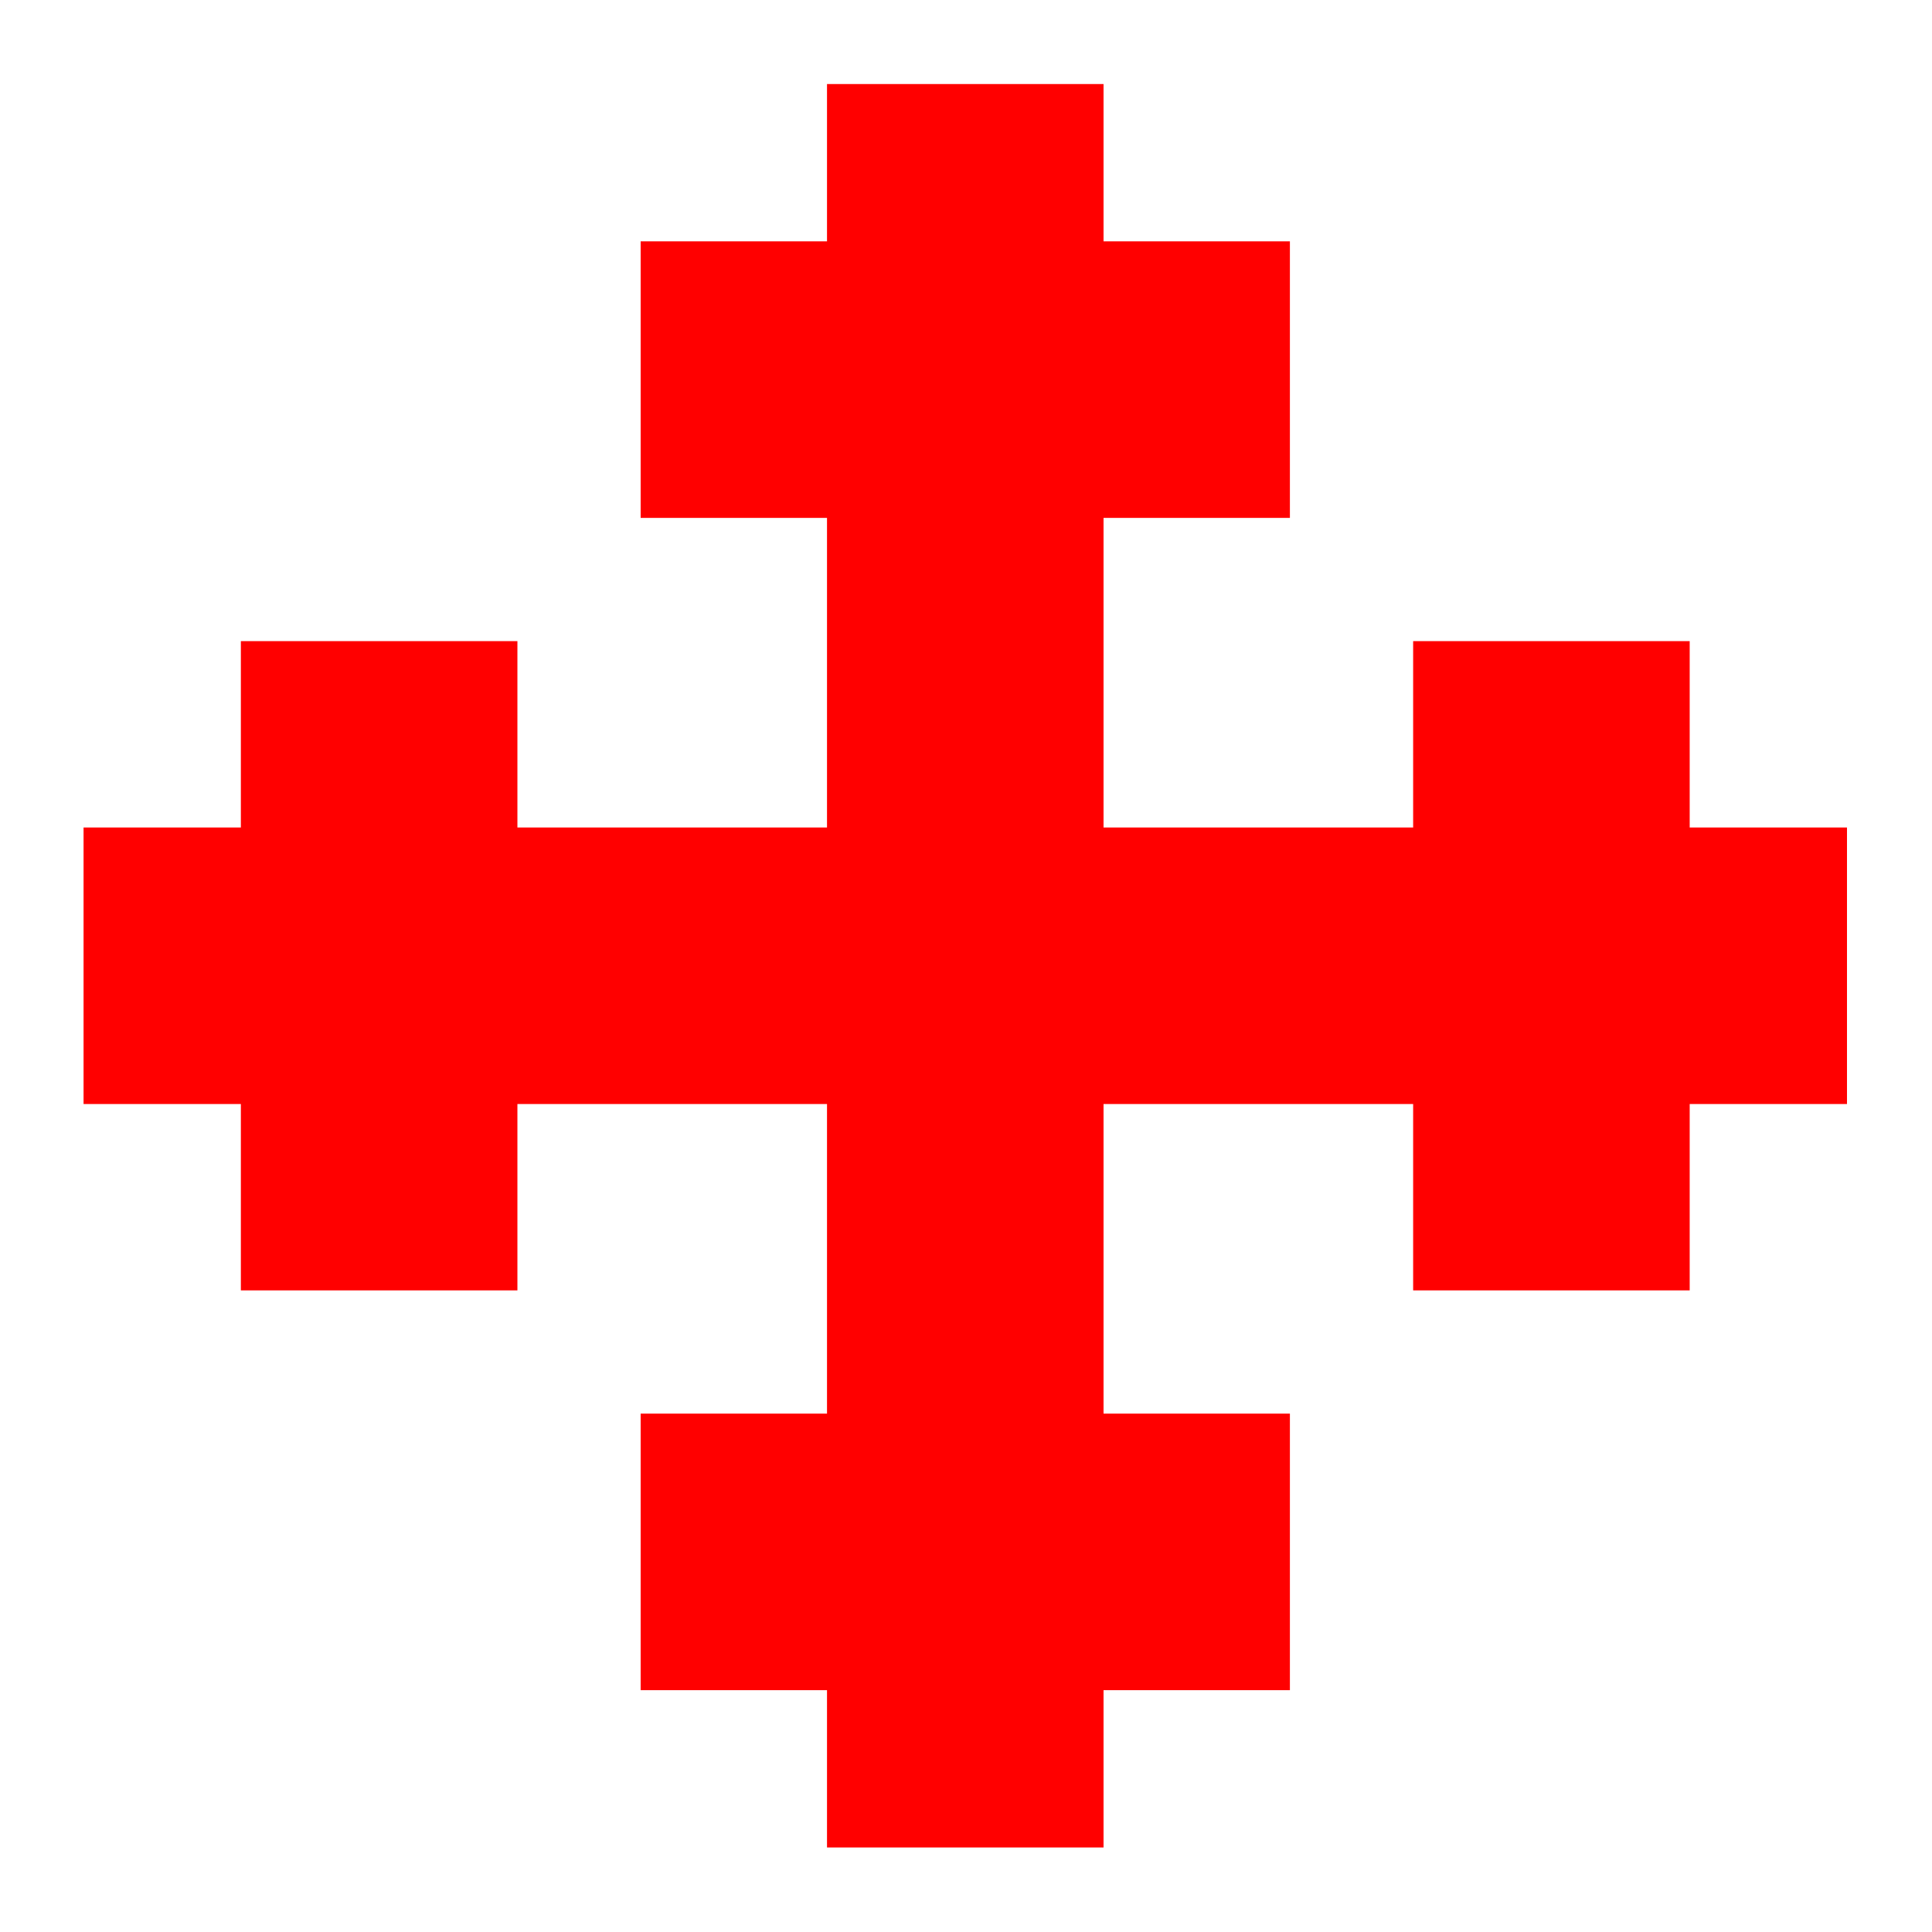
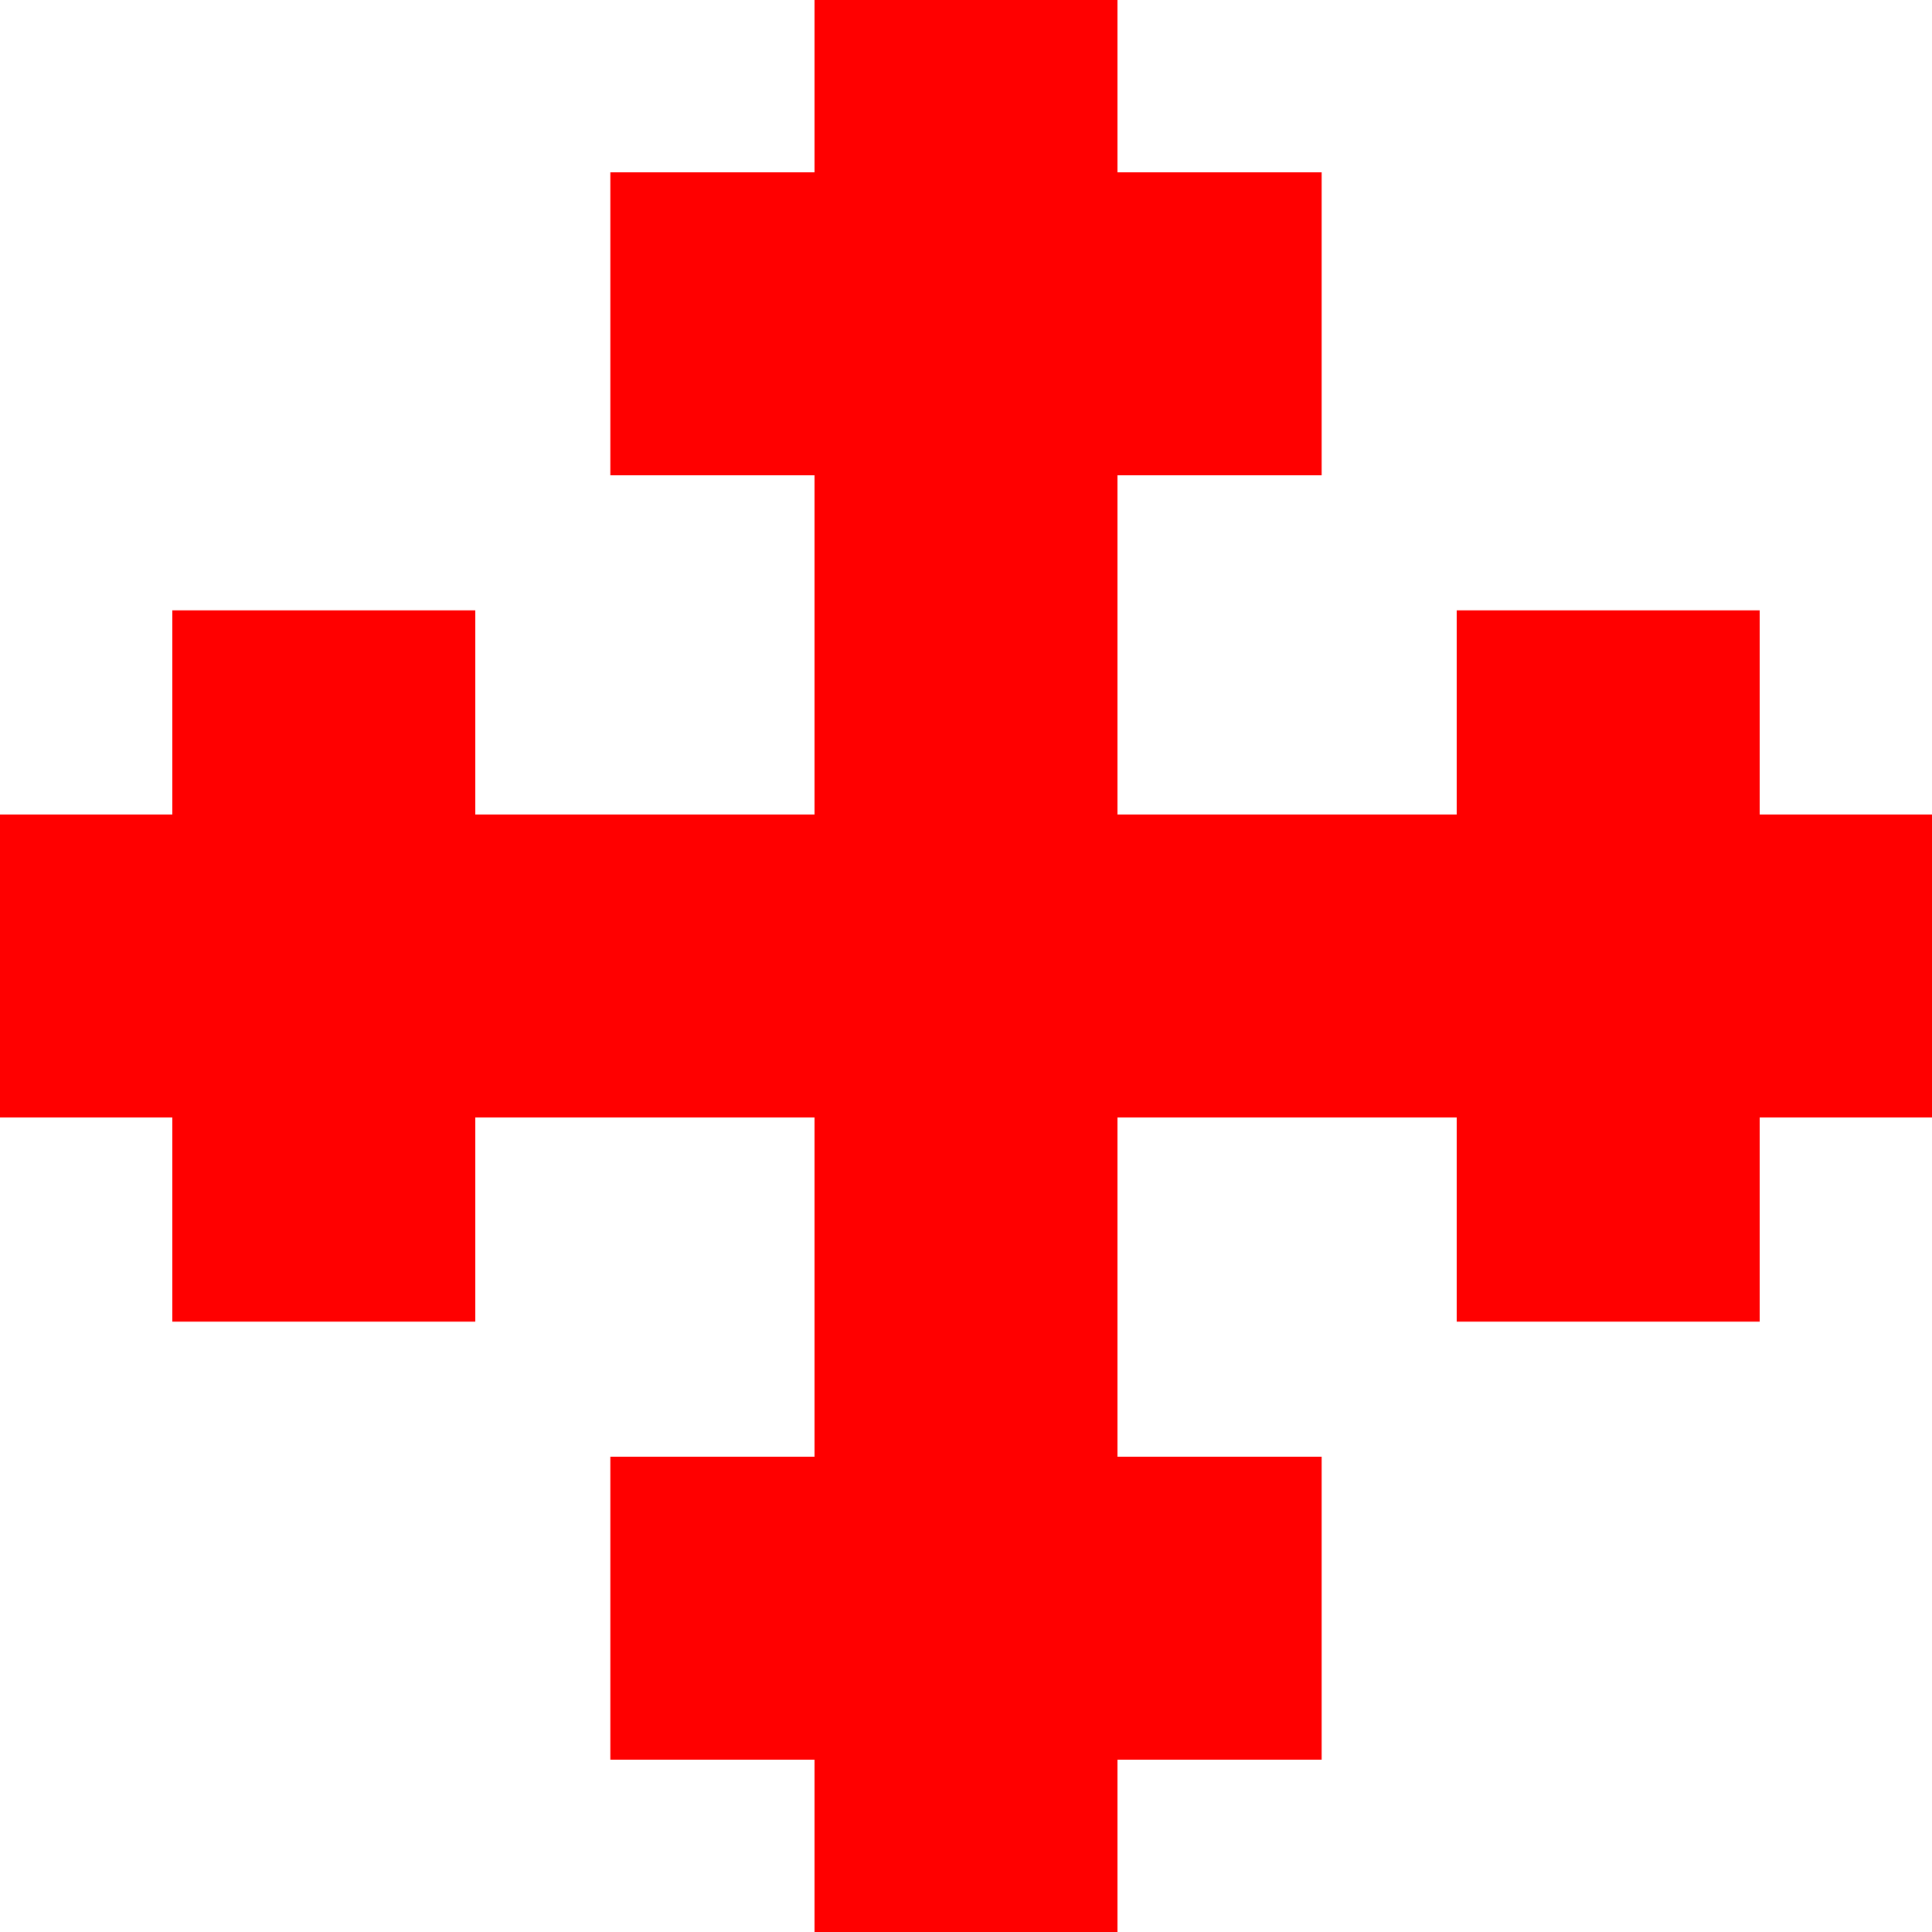
- <svg xmlns="http://www.w3.org/2000/svg" version="1.1" id="Layer_2" x="0px" y="0px" viewBox="0 0 1000 1000" style="enable-background:new 0 0 1000 1000;" xml:space="preserve">
-   <g style="fill:#ff0000">
-     <polygon points="874.58,428.31 874.58,331.85 731.44,331.85 731.44,428.31 571.19,428.31 571.19,268.06 667.65,268.06   667.65,124.92 571.19,124.92 571.19,43.5 428.06,43.5 428.06,124.92 331.6,124.92 331.6,268.06 428.06,268.06 428.06,428.31   267.81,428.31 267.81,331.85 124.67,331.85 124.67,428.31 43.25,428.31 43.25,571.44 124.67,571.44 124.67,667.9 267.81,667.9   267.81,571.44 428.06,571.44 428.06,731.69 331.6,731.69 331.6,874.83 428.06,874.83 428.06,956.25 571.19,956.25 571.19,874.83   667.65,874.83 667.65,731.69 571.19,731.69 571.19,571.44 731.44,571.44 731.44,667.9 874.58,667.9 874.58,571.44 956,571.44   956,428.31 " />
+ <svg xmlns="http://www.w3.org/2000/svg" version="1.1" id="Layer_2" x="0px" y="0px" viewBox="0 0 912.75 912.75" xml:space="preserve" width="912.75" height="912.75">
+   <defs id="defs10" />
+   <g style="fill:#ff0000" id="g5" transform="translate(-43.25,-43.5)">
+     <polygon points="731.44,331.85 731.44,428.31 571.19,428.31 571.19,268.06 667.65,268.06 667.65,124.92 571.19,124.92 571.19,43.5 428.06,43.5 428.06,124.92 331.6,124.92 331.6,268.06 428.06,268.06 428.06,428.31 267.81,428.31 267.81,331.85 124.67,331.85 124.67,428.31 43.25,428.31 43.25,571.44 124.67,571.44 124.67,667.9 267.81,667.9 267.81,571.44 428.06,571.44 428.06,731.69 331.6,731.69 331.6,874.83 428.06,874.83 428.06,956.25 571.19,956.25 571.19,874.83 667.65,874.83 667.65,731.69 571.19,731.69 571.19,571.44 731.44,571.44 731.44,667.9 874.58,667.9 874.58,571.44 956,571.44 956,428.31 874.58,428.31 874.58,331.85 " id="polygon3" />
  </g>
</svg>
